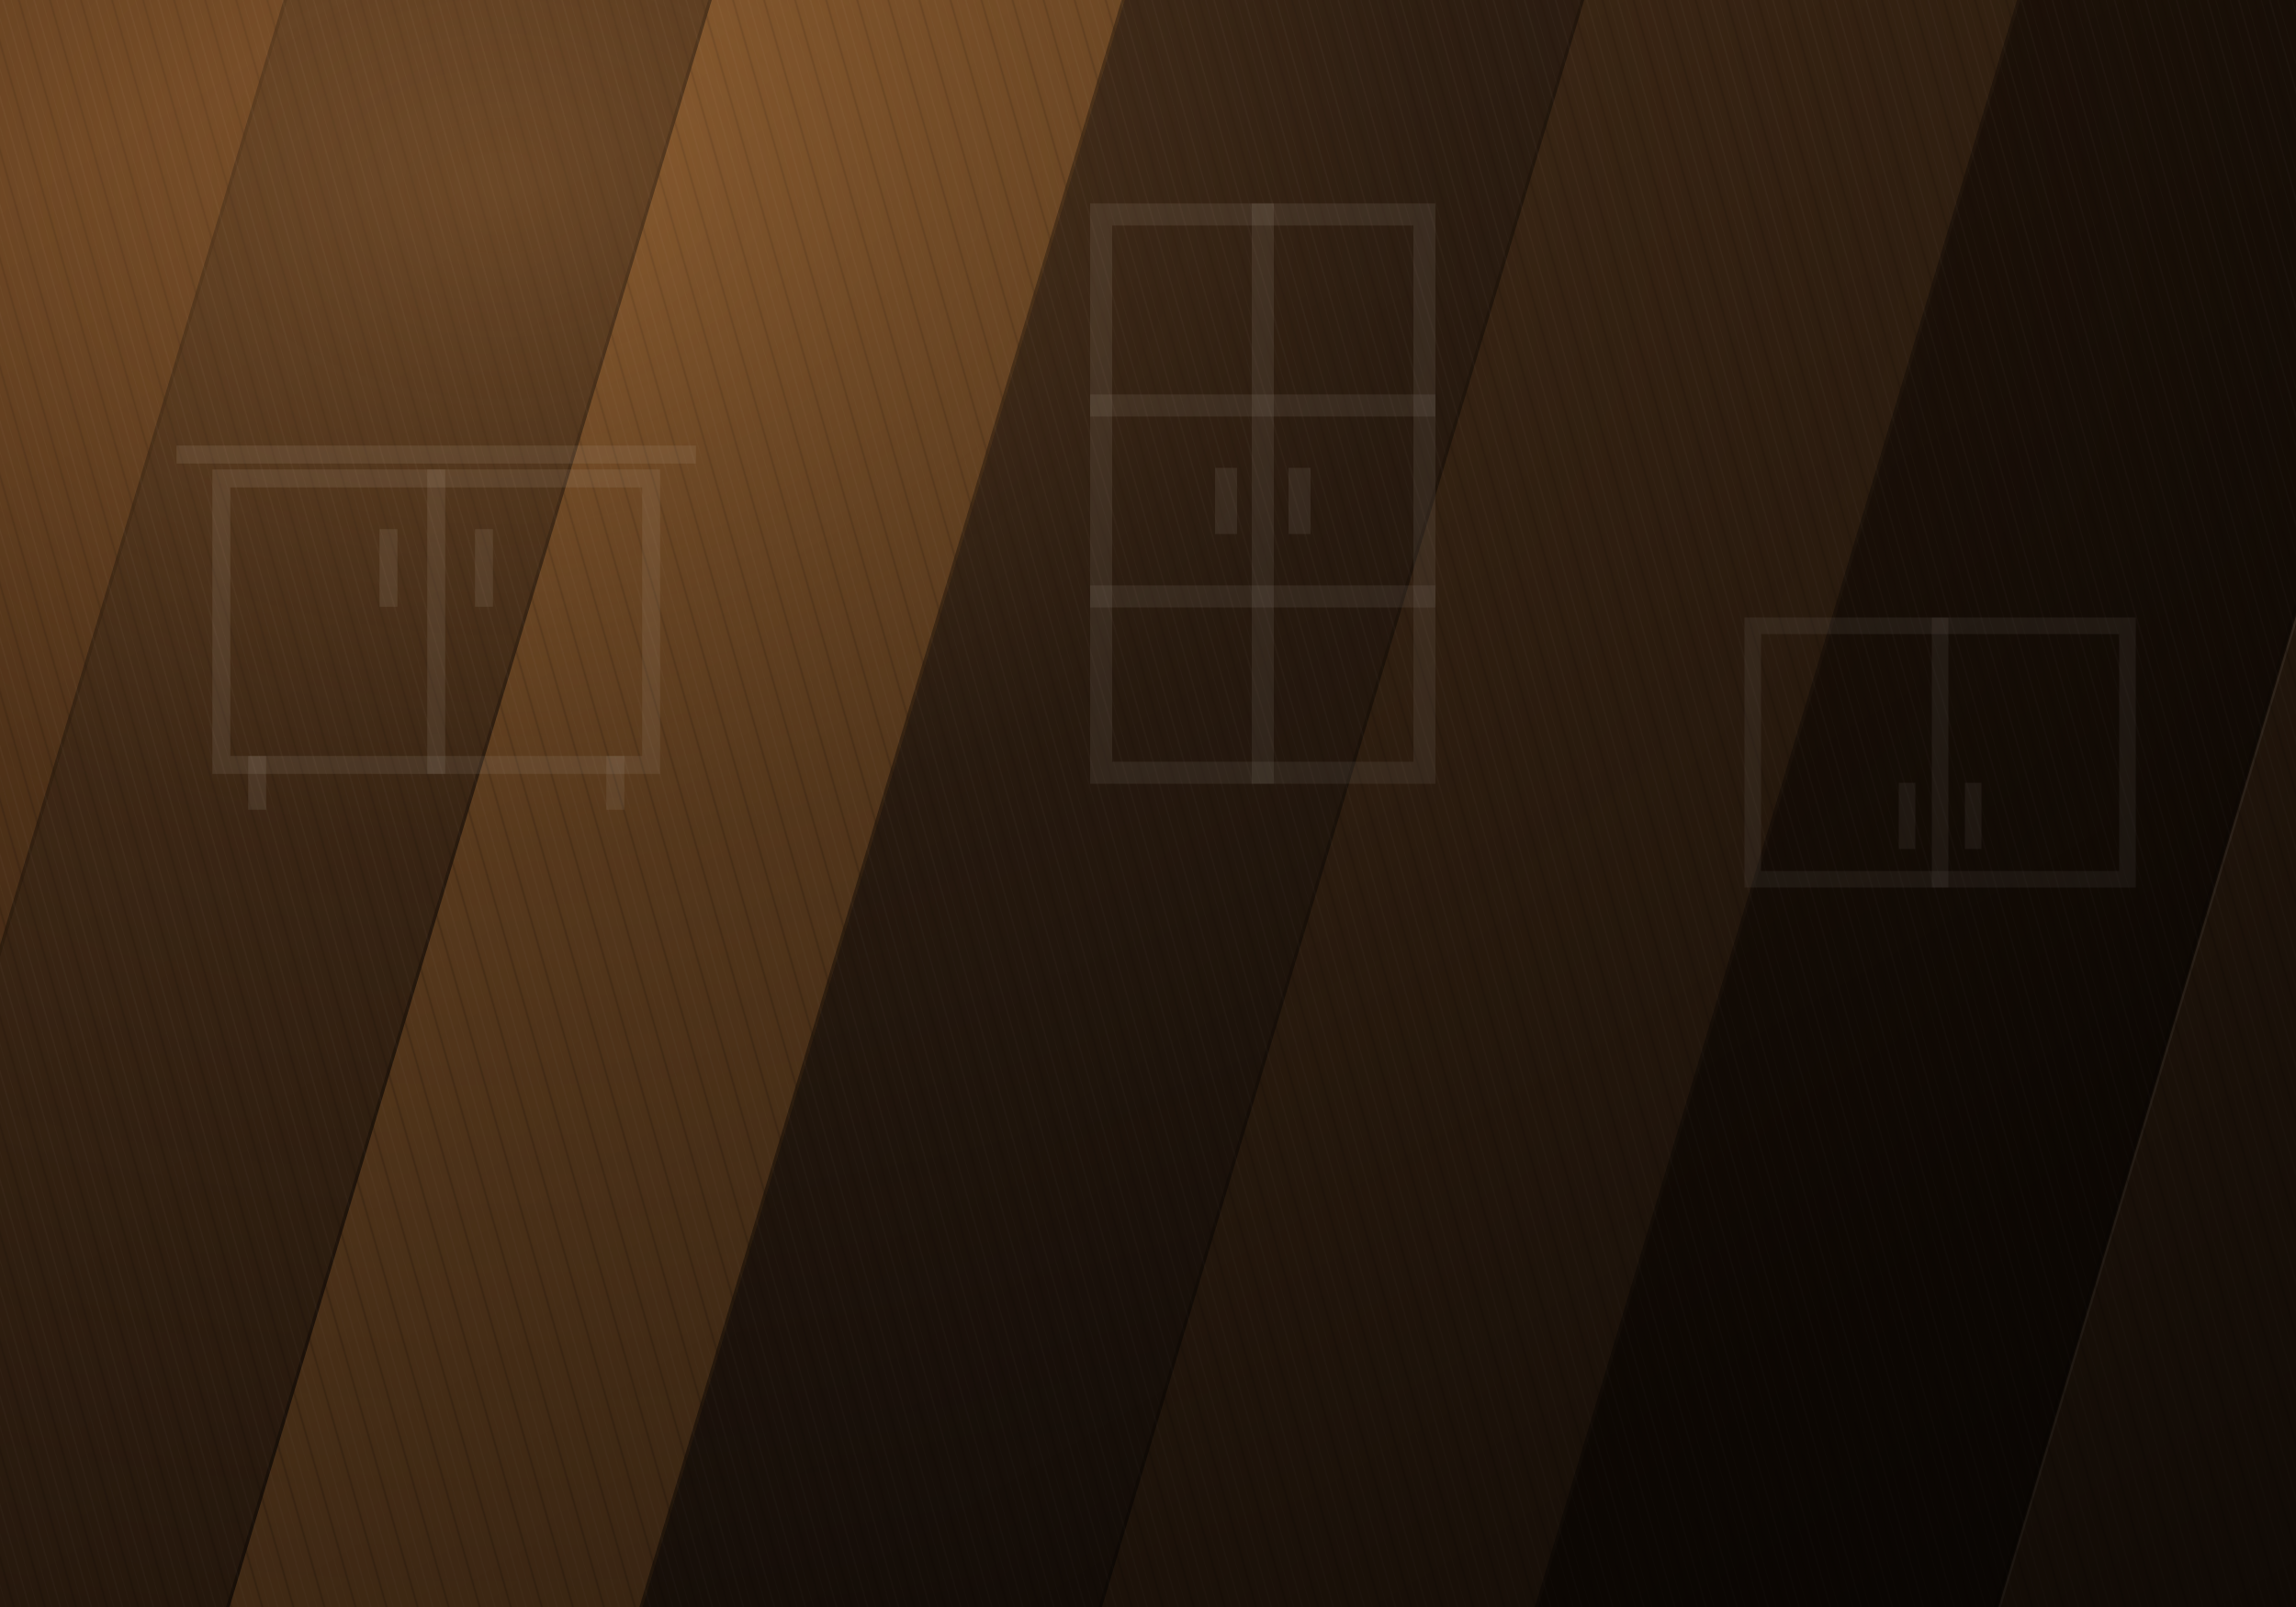
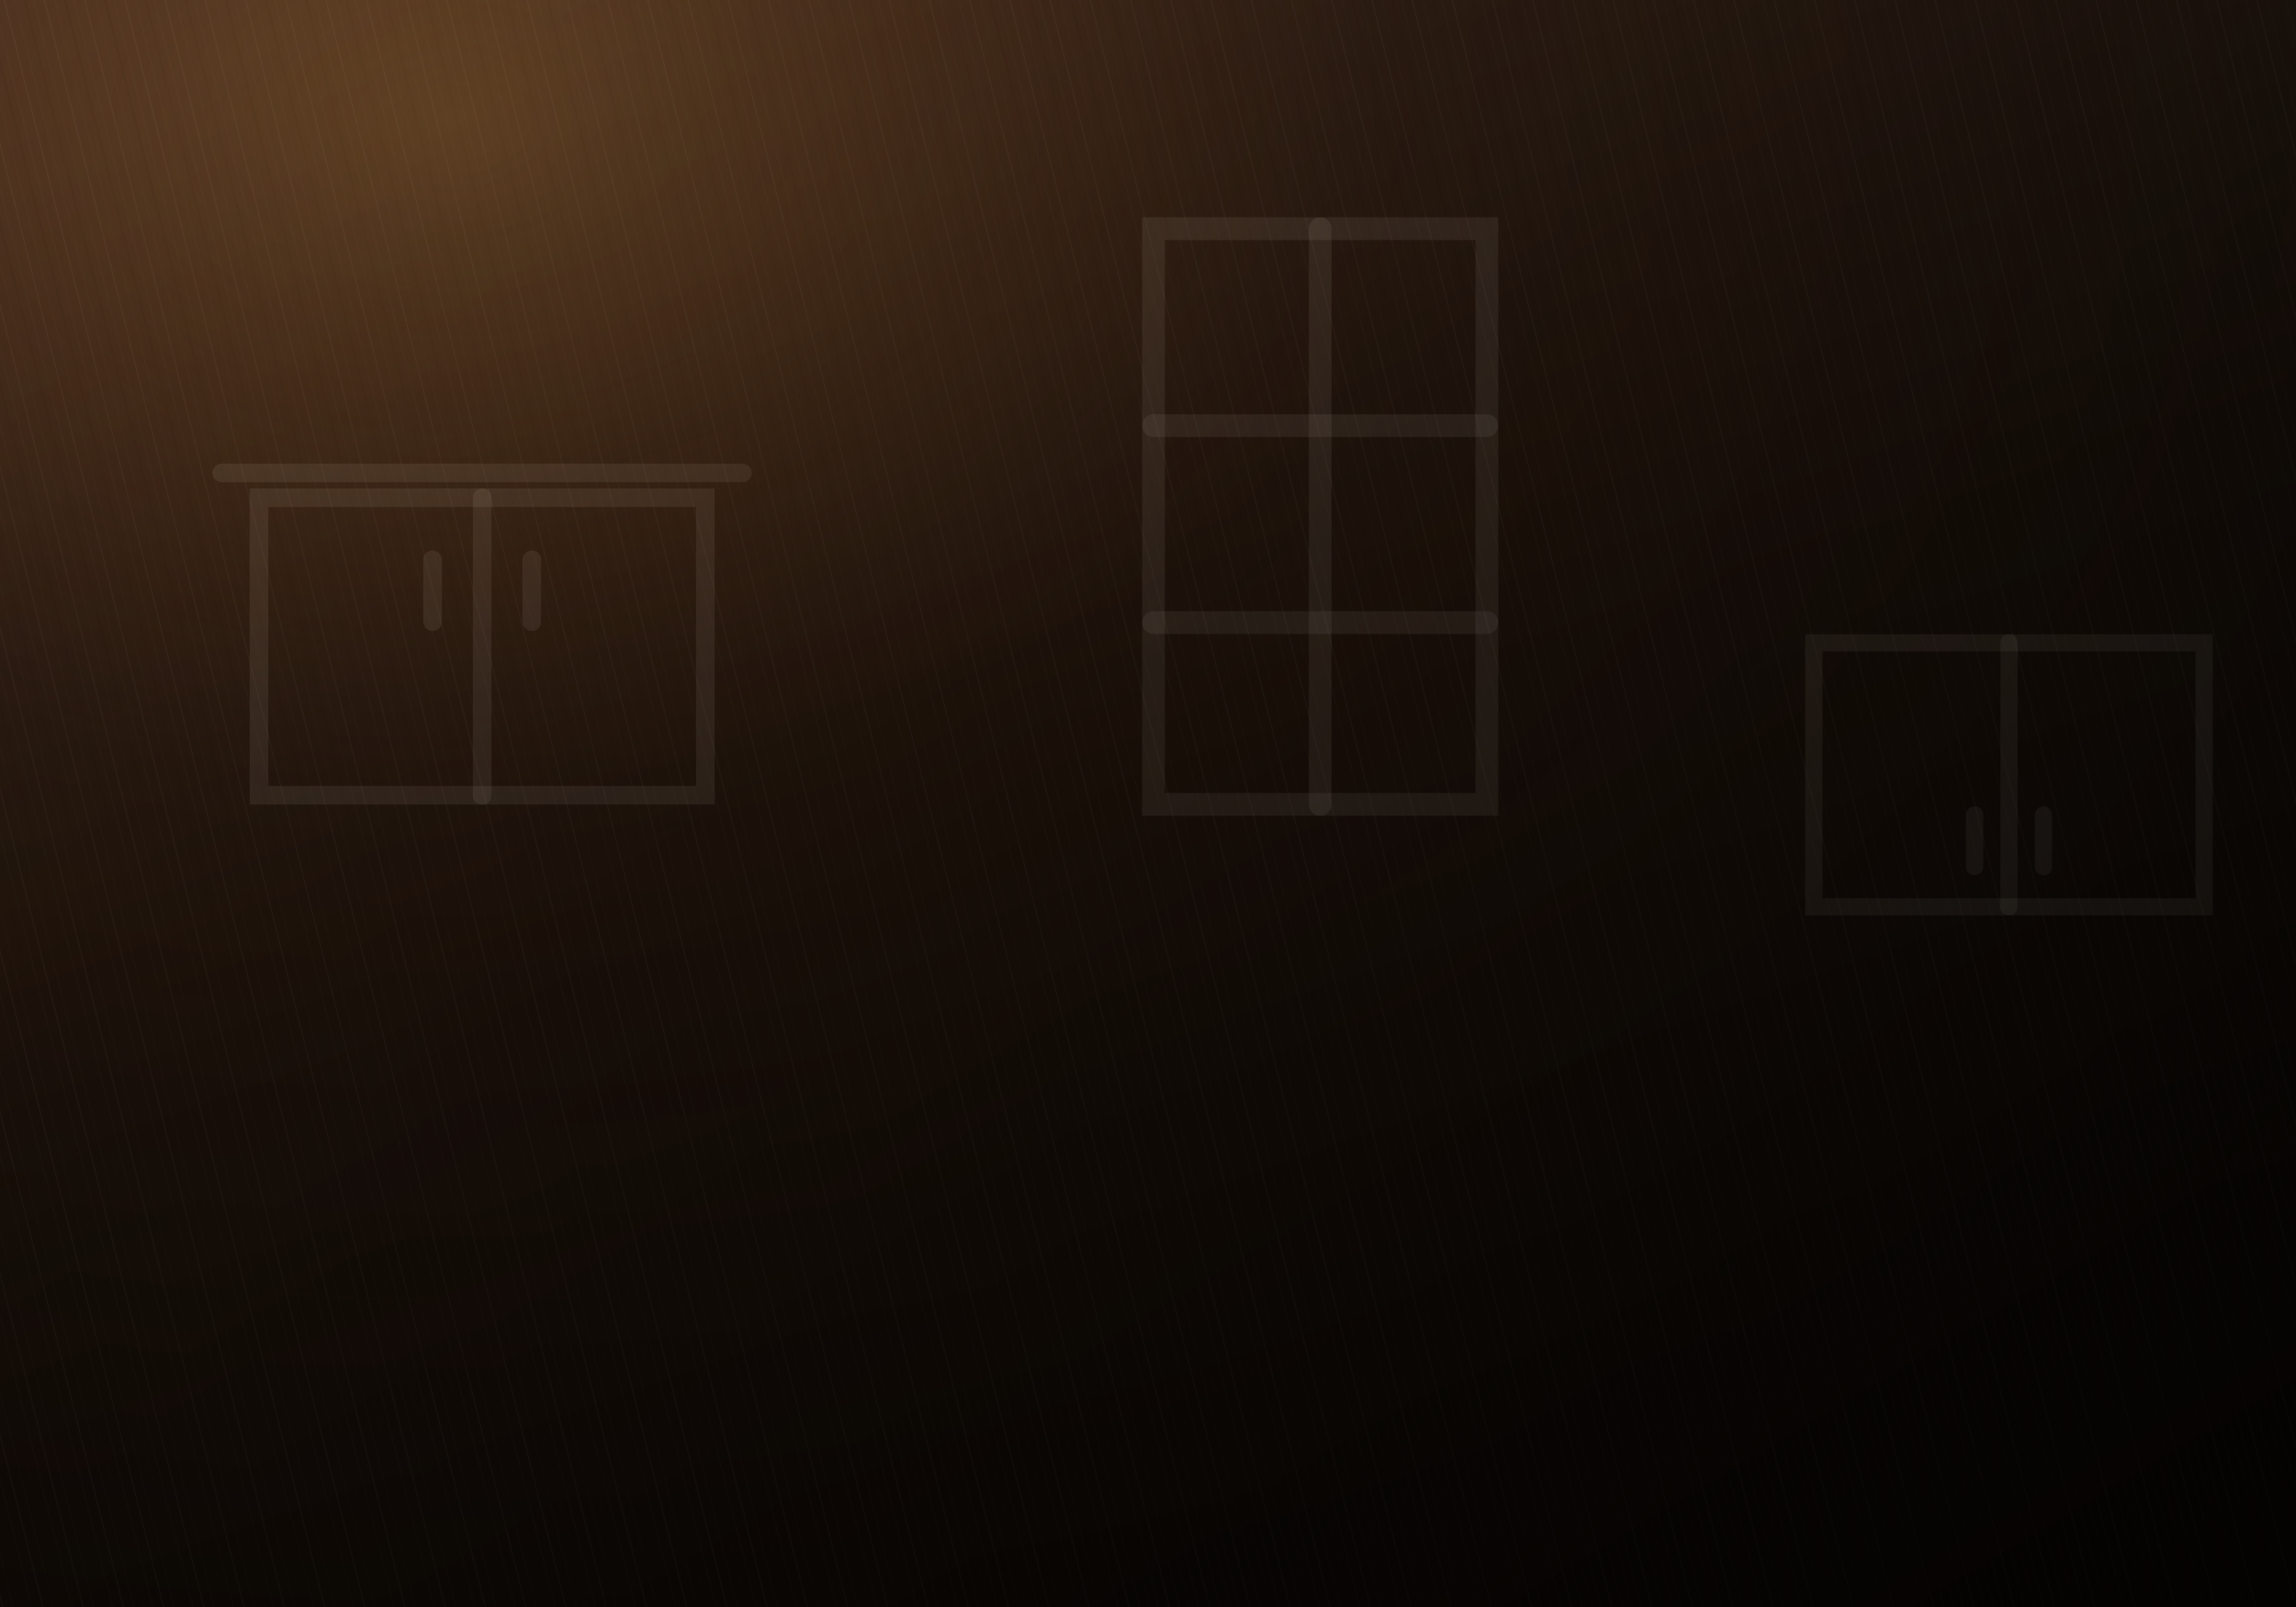
<svg xmlns="http://www.w3.org/2000/svg" width="2000" height="1400" viewBox="0 0 2000 1400" preserveAspectRatio="xMidYMid slice">
  <defs>
-     <pattern id="zrno14" width="26" height="300" patternUnits="userSpaceOnUse" patternTransform="rotate(-16)">
-       <rect x="2" width="1.1" height="300" fill="#F7F0E6" opacity="0.05" />
-       <rect x="9" width="0.7" height="300" fill="#F7F0E6" opacity="0.03" />
-       <rect x="15" width="1.6" height="300" fill="#160C05" opacity="0.22" />
-       <rect x="21" width="0.8" height="300" fill="#F7F0E6" opacity="0.035" />
+     <pattern id="grain14" width="34" height="360" patternUnits="userSpaceOnUse" patternTransform="rotate(-14)">
+       <rect x="3" width="1.2" height="360" fill="#F3ECDF" opacity="0.045" />
+       <rect x="12" width="0.7" height="360" fill="#F3ECDF" opacity="0.027" />
+       <rect x="20" width="1.7" height="360" fill="#170F09" opacity="0.2" />
+       <rect x="28" width="0.8" height="360" fill="#F3ECDF" opacity="0.032" />
    </pattern>
-     <radialGradient id="sv14" cx="0.22" cy="0.12" r="0.9">
-       <stop offset="0" stop-color="#F5A85C" stop-opacity="0.3" />
-       <stop offset="0.45" stop-color="#F5A85C" stop-opacity="0.07" />
-       <stop offset="1" stop-color="#F5A85C" stop-opacity="0" />
+     <radialGradient id="sv14" cx="0.2" cy="0.08" r="0.95">
+       <stop offset="0" stop-color="#F0A24B" stop-opacity="0.28" />
+       <stop offset="0.44" stop-color="#DA7130" stop-opacity="0.06" />
+       <stop offset="1" stop-color="#DA7130" stop-opacity="0" />
    </radialGradient>
    <linearGradient id="sj14" x1="0.15" y1="0" x2="1" y2="1">
      <stop offset="0" stop-color="#000000" stop-opacity="0" />
-       <stop offset="1" stop-color="#000000" stop-opacity="0.74" />
+       <stop offset="1" stop-color="#000000" stop-opacity="0.72" />
+     </linearGradient>
+     <linearGradient id="d14" x1="0" y1="0" x2="0.5" y2="1">
+       <stop offset="0" stop-color="#31221A" />
+       <stop offset="0.6" stop-color="#170F09" />
+       <stop offset="1" stop-color="#100A06" />
    </linearGradient>
  </defs>
-   <rect width="2000" height="1400" fill="#3C2614" />
-   <polygon points="-160,0 250,0 -170,1400 -580,1400" fill="#513218" />
-   <polygon points="247,0 251,0 -169,1400 -173,1400" fill="#160C05" opacity="0.55" />
-   <polygon points="251,0 253,0 -167,1400 -169,1400" fill="#F7F0E6" opacity="0.14" />
-   <polygon points="250,0 620,0 200,1400 -170,1400" fill="#3C2614" />
-   <polygon points="617,0 621,0 201,1400 197,1400" fill="#160C05" opacity="0.55" />
-   <polygon points="621,0 623,0 203,1400 201,1400" fill="#F7F0E6" opacity="0.14" />
-   <polygon points="620,0 980,0 560,1400 200,1400" fill="#6B4522" />
-   <polygon points="977,0 981,0 561,1400 557,1400" fill="#160C05" opacity="0.55" />
-   <polygon points="981,0 983,0 563,1400 561,1400" fill="#F7F0E6" opacity="0.14" />
-   <polygon points="980,0 1380,0 960,1400 560,1400" fill="#2A1B10" />
-   <polygon points="1377,0 1381,0 961,1400 957,1400" fill="#160C05" opacity="0.55" />
-   <polygon points="1381,0 1383,0 963,1400 961,1400" fill="#F7F0E6" opacity="0.14" />
-   <polygon points="1380,0 1760,0 1340,1400 960,1400" fill="#3C2614" />
-   <polygon points="1757,0 1761,0 1341,1400 1337,1400" fill="#160C05" opacity="0.55" />
-   <polygon points="1761,0 1763,0 1343,1400 1341,1400" fill="#F7F0E6" opacity="0.14" />
-   <polygon points="1760,0 2160,0 1740,1400 1340,1400" fill="#1F1208" />
-   <polygon points="2157,0 2161,0 1741,1400 1737,1400" fill="#160C05" opacity="0.55" />
-   <polygon points="2161,0 2163,0 1743,1400 1741,1400" fill="#F7F0E6" opacity="0.14" />
-   <rect width="2000" height="1400" fill="url(#zrno14)" />
-   <g transform="translate(120,240) scale(5.2)">
-     <line x1="8" y1="30" x2="92" y2="30" fill="none" stroke="#F7F0E6" stroke-width="3" stroke-linecap="square" stroke-opacity="0.11" />
-     <rect x="14" y="34" width="72" height="48" fill="none" stroke="#F7F0E6" stroke-width="3" stroke-linecap="square" stroke-opacity="0.11" />
-     <line x1="50" y1="34" x2="50" y2="82" fill="none" stroke="#F7F0E6" stroke-width="3" stroke-linecap="square" stroke-opacity="0.11" />
-     <line x1="42" y1="44" x2="42" y2="54" fill="none" stroke="#F7F0E6" stroke-width="3" stroke-linecap="square" stroke-opacity="0.11" />
-     <line x1="58" y1="44" x2="58" y2="54" fill="none" stroke="#F7F0E6" stroke-width="3" stroke-linecap="square" stroke-opacity="0.11" />
-     <line x1="20" y1="82" x2="20" y2="88" fill="none" stroke="#F7F0E6" stroke-width="3" stroke-linecap="square" stroke-opacity="0.11" />
-     <line x1="80" y1="82" x2="80" y2="88" fill="none" stroke="#F7F0E6" stroke-width="3" stroke-linecap="square" stroke-opacity="0.11" />
+   <rect width="2000" height="1400" fill="url(#d14)" />
+   <rect width="2000" height="1400" fill="url(#grain14)" />
+   <g transform="translate(150,250) scale(5.4)">
+     <line x1="8" y1="30" x2="92" y2="30" fill="none" stroke="#F3ECDF" stroke-width="3" stroke-linecap="round" stroke-opacity="0.1" />
+     <rect x="14" y="34" width="72" height="48" fill="none" stroke="#F3ECDF" stroke-width="3" stroke-linecap="round" stroke-opacity="0.1" />
+     <line x1="50" y1="34" x2="50" y2="82" fill="none" stroke="#F3ECDF" stroke-width="3" stroke-linecap="round" stroke-opacity="0.1" />
+     <line x1="42" y1="44" x2="42" y2="54" fill="none" stroke="#F3ECDF" stroke-width="3" stroke-linecap="round" stroke-opacity="0.1" />
+     <line x1="58" y1="44" x2="58" y2="54" fill="none" stroke="#F3ECDF" stroke-width="3" stroke-linecap="round" stroke-opacity="0.1" />
  </g>
-   <g transform="translate(780,110) scale(6.4)">
-     <rect x="28" y="12" width="44" height="76" fill="none" stroke="#F7F0E6" stroke-width="3" stroke-linecap="square" stroke-opacity="0.11" />
-     <line x1="50" y1="12" x2="50" y2="88" fill="none" stroke="#F7F0E6" stroke-width="3" stroke-linecap="square" stroke-opacity="0.11" />
-     <line x1="28" y1="38" x2="72" y2="38" fill="none" stroke="#F7F0E6" stroke-width="3" stroke-linecap="square" stroke-opacity="0.11" />
-     <line x1="28" y1="64" x2="72" y2="64" fill="none" stroke="#F7F0E6" stroke-width="3" stroke-linecap="square" stroke-opacity="0.11" />
-     <line x1="45" y1="48" x2="45" y2="54" fill="none" stroke="#F7F0E6" stroke-width="3" stroke-linecap="square" stroke-opacity="0.11" />
-     <line x1="55" y1="48" x2="55" y2="54" fill="none" stroke="#F7F0E6" stroke-width="3" stroke-linecap="square" stroke-opacity="0.11" />
+   <g transform="translate(820,120) scale(6.6)">
+     <rect x="28" y="12" width="44" height="76" fill="none" stroke="#F3ECDF" stroke-width="3" stroke-linecap="round" stroke-opacity="0.1" />
+     <line x1="50" y1="12" x2="50" y2="88" fill="none" stroke="#F3ECDF" stroke-width="3" stroke-linecap="round" stroke-opacity="0.1" />
+     <line x1="28" y1="38" x2="72" y2="38" fill="none" stroke="#F3ECDF" stroke-width="3" stroke-linecap="round" stroke-opacity="0.1" />
+     <line x1="28" y1="64" x2="72" y2="64" fill="none" stroke="#F3ECDF" stroke-width="3" stroke-linecap="round" stroke-opacity="0.1" />
  </g>
-   <g transform="translate(1450,430) scale(4.8)">
-     <rect x="16" y="24" width="68" height="46" fill="none" stroke="#F7F0E6" stroke-width="3" stroke-linecap="square" stroke-opacity="0.11" />
-     <line x1="50" y1="24" x2="50" y2="70" fill="none" stroke="#F7F0E6" stroke-width="3" stroke-linecap="square" stroke-opacity="0.11" />
-     <line x1="44" y1="54" x2="44" y2="63" fill="none" stroke="#F7F0E6" stroke-width="3" stroke-linecap="square" stroke-opacity="0.11" />
-     <line x1="56" y1="54" x2="56" y2="63" fill="none" stroke="#F7F0E6" stroke-width="3" stroke-linecap="square" stroke-opacity="0.11" />
+   <g transform="translate(1500,440) scale(5.0)">
+     <rect x="16" y="24" width="68" height="46" fill="none" stroke="#F3ECDF" stroke-width="3" stroke-linecap="round" stroke-opacity="0.1" />
+     <line x1="50" y1="24" x2="50" y2="70" fill="none" stroke="#F3ECDF" stroke-width="3" stroke-linecap="round" stroke-opacity="0.1" />
+     <line x1="44" y1="54" x2="44" y2="63" fill="none" stroke="#F3ECDF" stroke-width="3" stroke-linecap="round" stroke-opacity="0.1" />
+     <line x1="56" y1="54" x2="56" y2="63" fill="none" stroke="#F3ECDF" stroke-width="3" stroke-linecap="round" stroke-opacity="0.1" />
  </g>
  <rect width="2000" height="1400" fill="url(#sv14)" />
  <rect width="2000" height="1400" fill="url(#sj14)" />
</svg>
